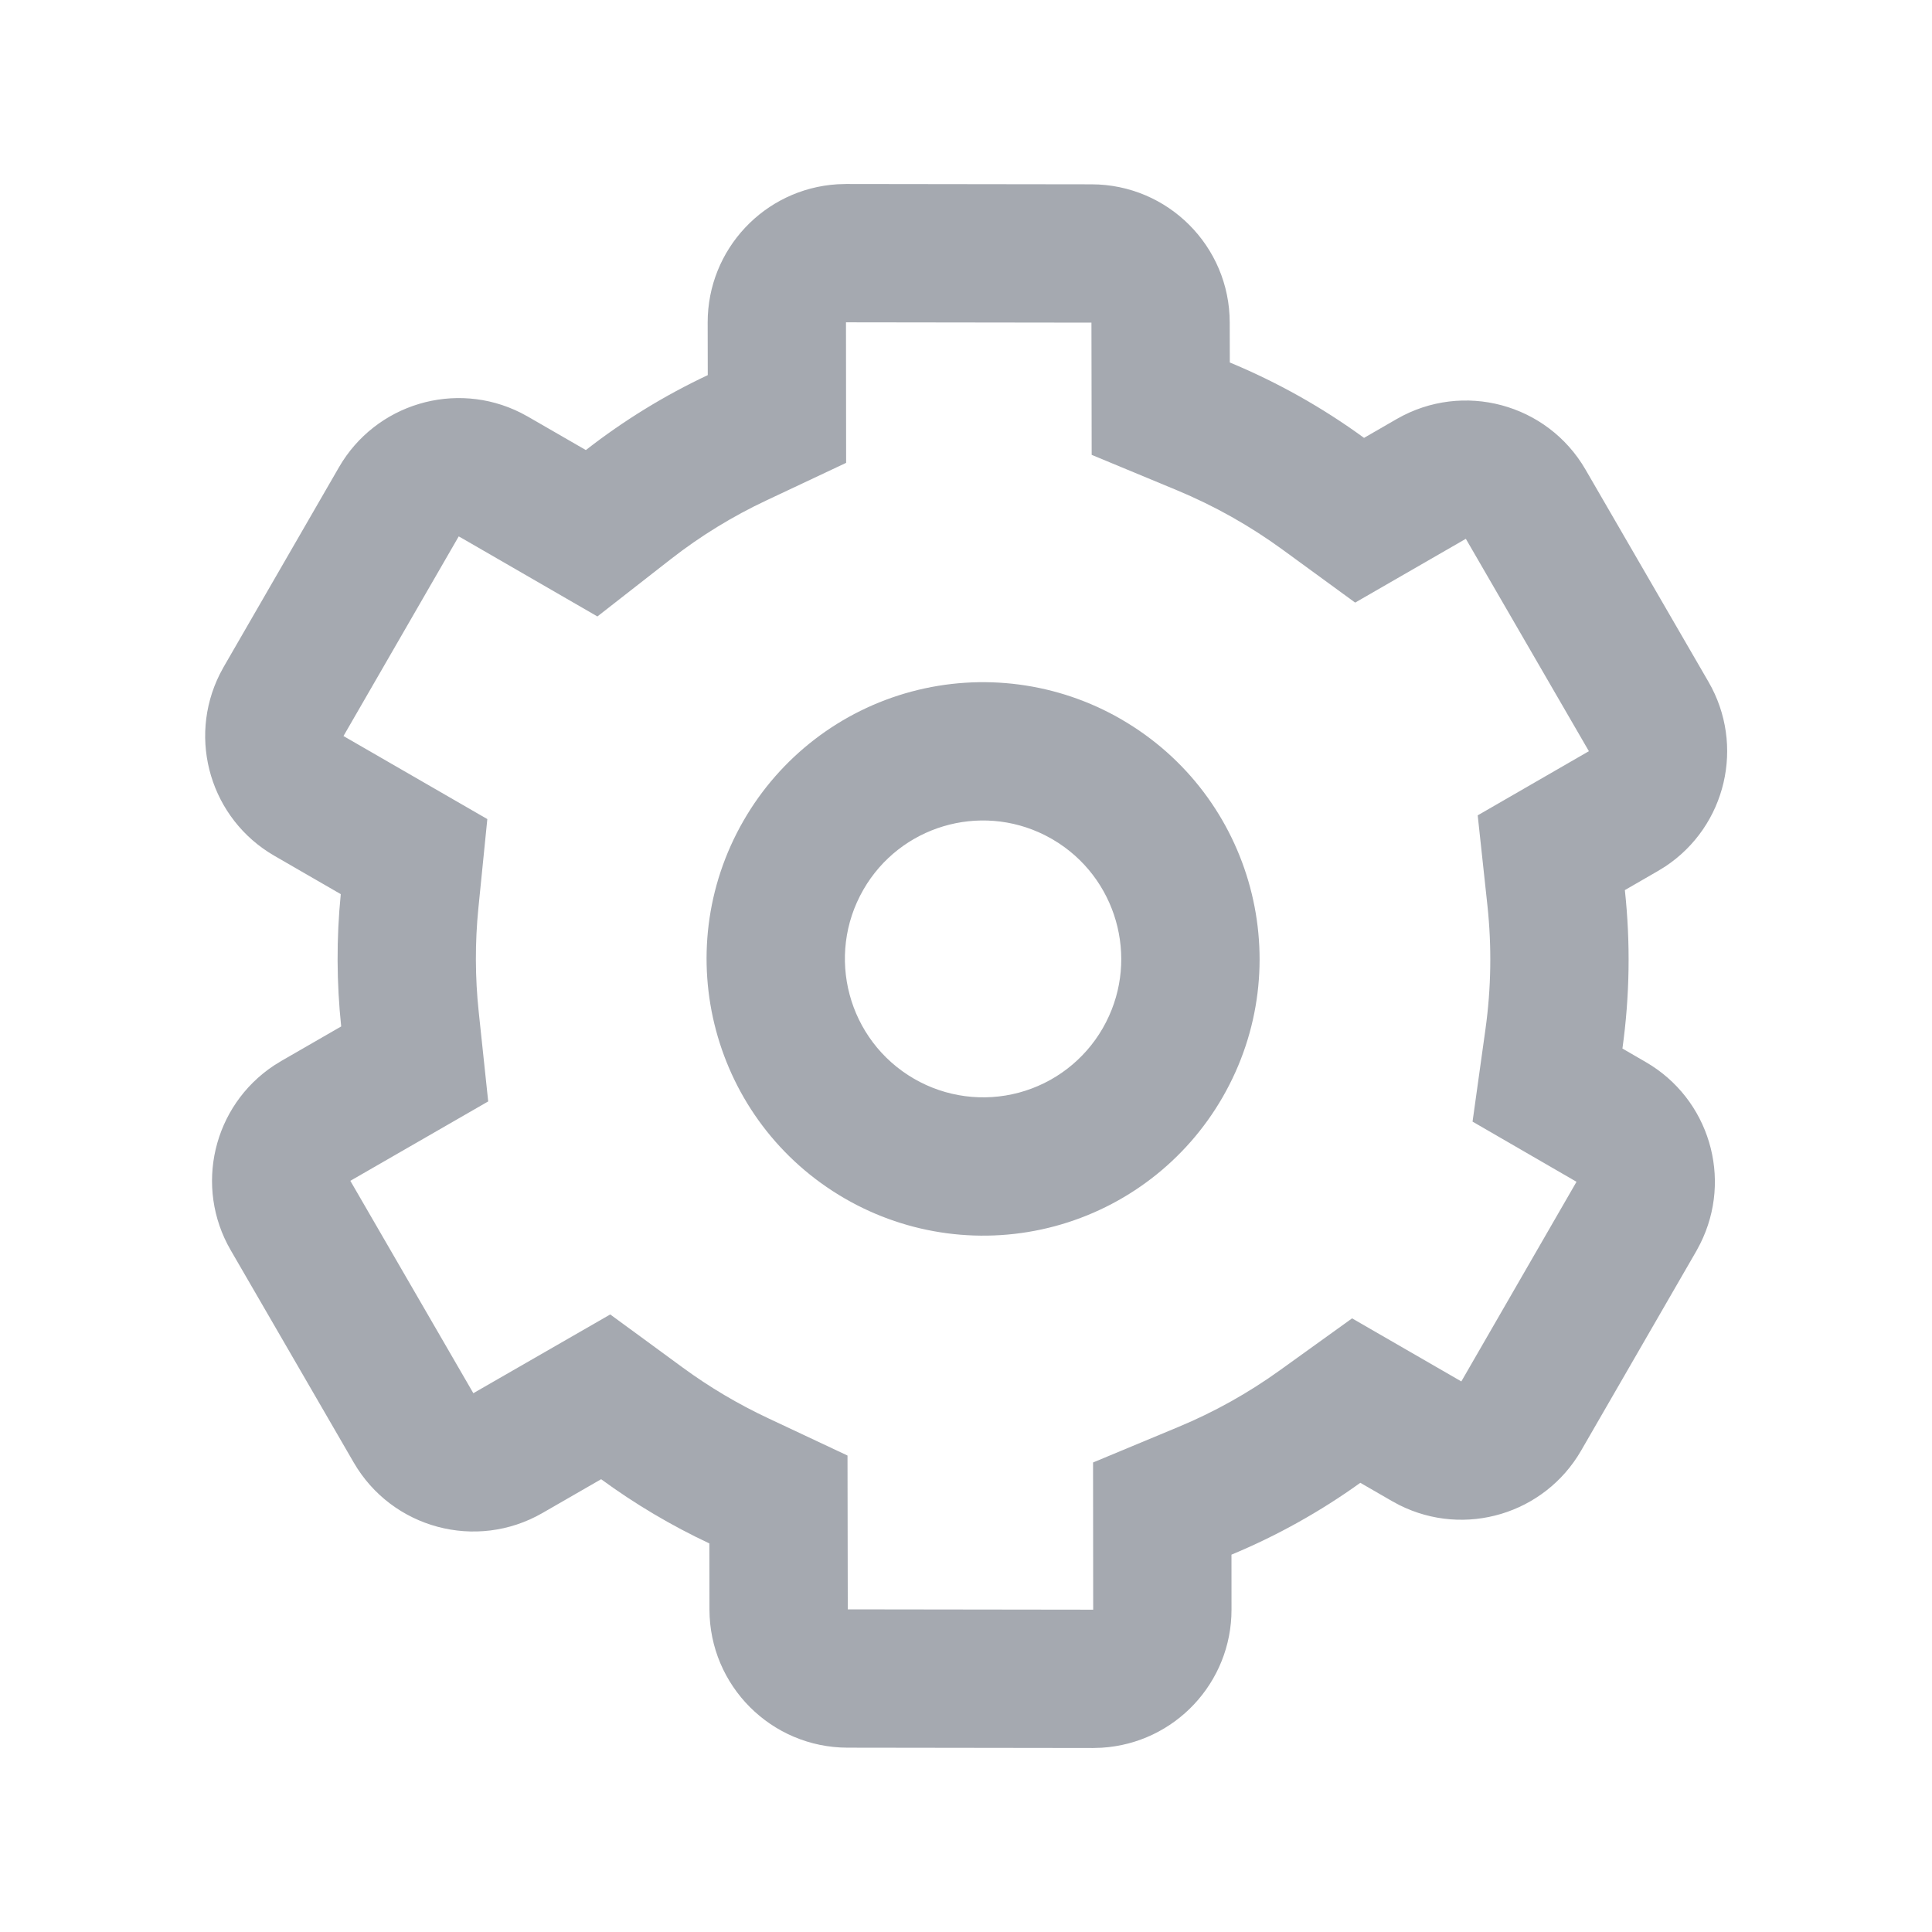
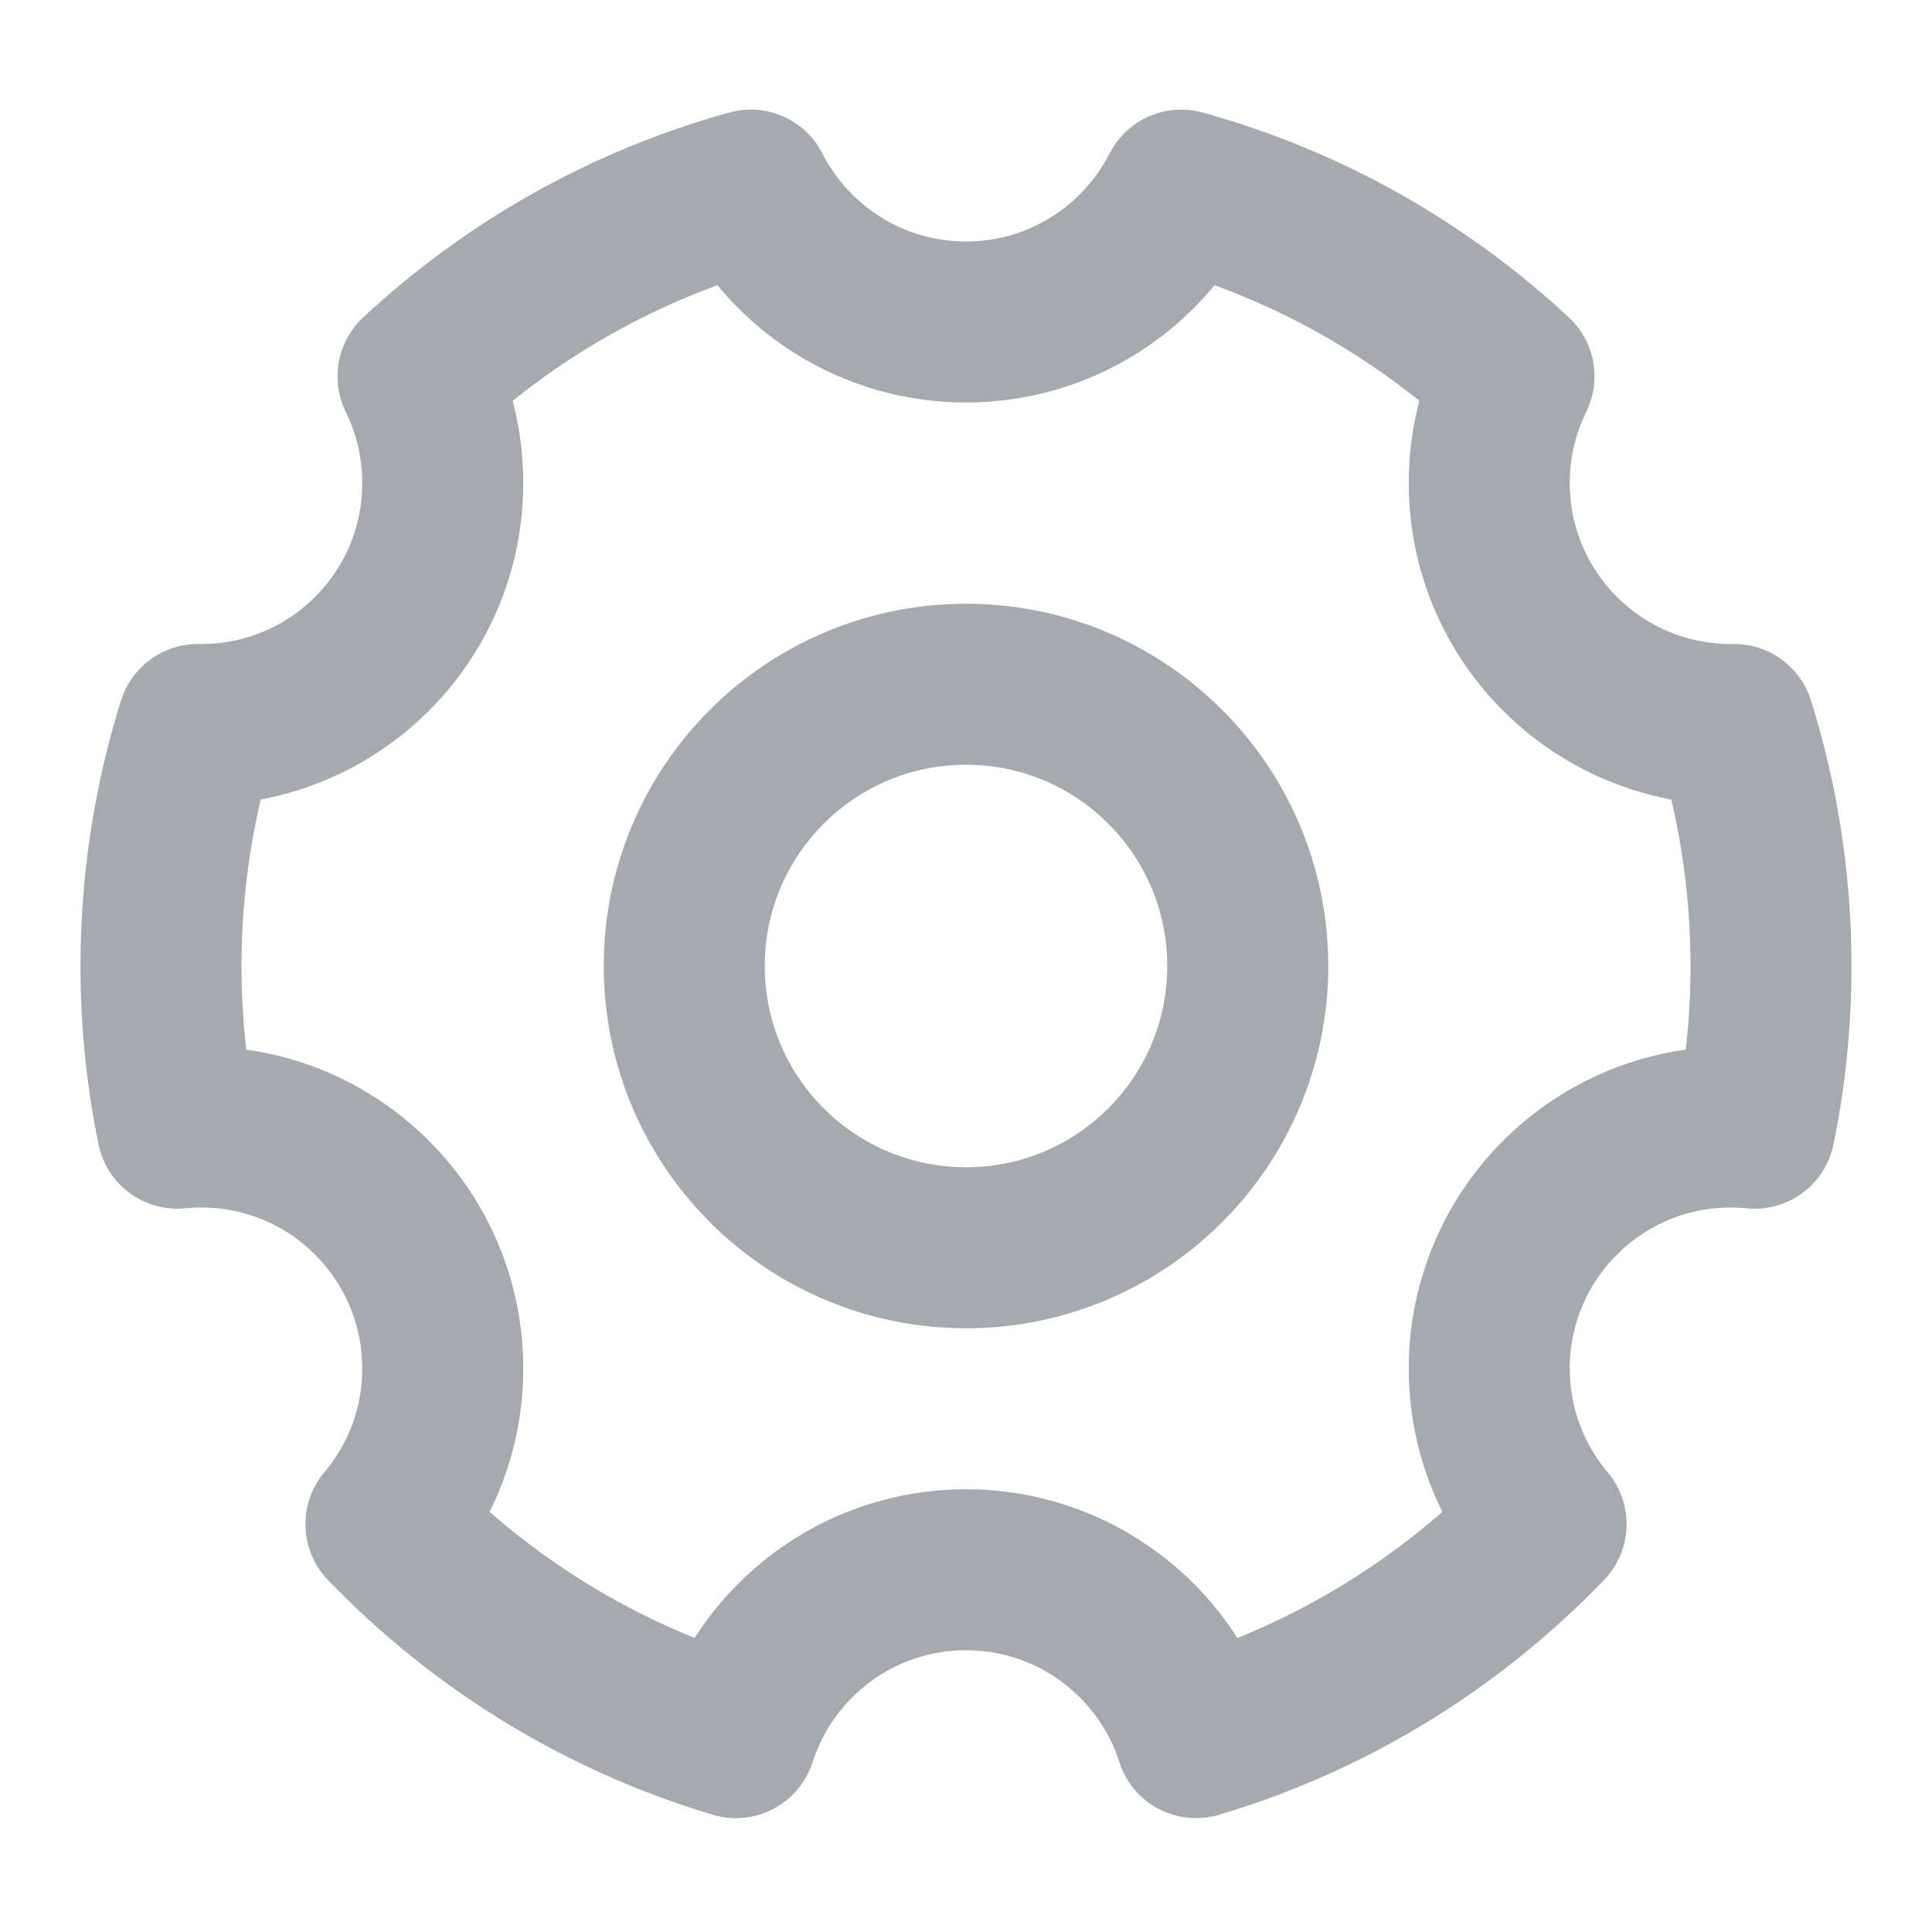
- <svg xmlns="http://www.w3.org/2000/svg" t="1722824704479" class="icon" viewBox="0 0 1024 1024" version="1.1" p-id="7780" width="200" height="200">
-   <path d="M448.488 97.524l130.097 0.171c40.399 0.073 73.143 32.792 73.192 73.216l0.049 21.211a345.283 345.283 0 0 1 71.144 39.96l17.408-10.045a73.314 73.314 0 0 1 99.962 26.819l65.219 112.567a73.314 73.314 0 0 1-22.894 97.816l-3.974 2.438-17.481 10.094a341.48 341.48 0 0 1-1.292 83.968l12.361 7.168a73.314 73.314 0 0 1 28.867 96.329l-2.024 3.803-61.099 105.813a73.314 73.314 0 0 1-96.329 28.867l-3.803-2.048-16.896-9.752a341.918 341.918 0 0 1-68.291 38.083l0.024 29.062a73.314 73.314 0 0 1-68.754 73.265l-4.632 0.146-130.121-0.171a73.314 73.314 0 0 1-73.192-73.216l-0.049-35.035a346.6 346.6 0 0 1-57.368-34.036l-31.159 17.944a73.314 73.314 0 0 1-99.986-26.819l-65.219-112.567a73.314 73.314 0 0 1 22.918-97.816l3.95-2.438 31.72-18.286c-2.438-23.162-2.56-46.665-0.219-70.12l-35.206-20.334a73.314 73.314 0 0 1-28.891-96.329l2.048-3.803 61.099-105.813a73.314 73.314 0 0 1 96.329-28.867l3.803 2.048 30.72 17.725a341.285 341.285 0 0 1 64.61-39.717l-0.049-27.892a73.314 73.314 0 0 1 68.754-73.265L448.488 97.524z m-0.098 73.314l0.073 74.484-42.13 19.846c-18.042 8.46-35.06 18.92-50.761 31.159l-38.936 30.403-71.656-41.399-1.853-1.024-61.074 105.813 76.239 44.008-4.73 47.104a268.434 268.434 0 0 0 0.171 55.101l5.022 47.445-73.07 42.082 65.195 112.567 72.558-41.74 38.473 28.184a272.579 272.579 0 0 0 45.227 26.819l42.057 19.773 0.146 81.53 130.072 0.171-0.073-78.019 45.202-18.822a268.629 268.629 0 0 0 53.638-29.915l38.449-27.648 57.905 33.426 61.05-105.813-55.101-31.89 6.827-48.884a268.19 268.19 0 0 0 1.024-65.95l-5.12-47.494 58.929-34.011-65.219-112.567L718.263 319.39l-38.498-28.087a272.628 272.628 0 0 0-56.052-31.5l-45.105-18.725-0.122-70.071-130.097-0.171z m145.896 210.408a146.773 146.773 0 0 1 53.687 200.363 146.408 146.408 0 0 1-200.168 53.638 146.773 146.773 0 0 1-53.662-200.363 146.408 146.408 0 0 1 200.168-53.638z m-136.655 90.258a73.484 73.484 0 0 0 26.868 100.279 73.118 73.118 0 0 0 99.962-26.77c19.529-33.865 9.021-76.824-23.186-98.036l-3.657-2.267-3.803-2.048a73.118 73.118 0 0 0-96.183 28.843z" p-id="7781" fill="#A5A9B0" />
+ <svg xmlns="http://www.w3.org/2000/svg" width="27" height="27" viewBox="0 0 48 48" fill="none">
+   <path d="M18.284 43.171C14.933 42.174 11.95 40.321 9.588 37.867C10.469 36.823 11 35.473 11 34C11 30.686 8.314 28 5 28C4.8 28 4.601 28.01 4.406 28.029C4.14 26.728 4 25.38 4 24C4 21.91 4.321 19.894 4.916 18C4.944 18 4.972 18 5 18C8.314 18 11 15.314 11 12C11 11.049 10.779 10.149 10.385 9.35C12.697 7.199 15.521 5.59 18.652 4.723C19.644 6.668 21.667 8 24 8C26.333 8 28.356 6.668 29.348 4.723C32.48 5.59 35.303 7.199 37.615 9.35C37.221 10.149 37 11.049 37 12C37 15.314 39.686 18 43 18C43.028 18 43.056 18 43.084 18C43.679 19.894 44 21.91 44 24C44 25.38 43.86 26.728 43.594 28.029C43.399 28.01 43.2 28 43 28C39.686 28 37 30.686 37 34C37 35.473 37.531 36.823 38.412 37.867C36.05 40.321 33.067 42.174 29.716 43.171C28.943 40.752 26.676 39 24 39C21.324 39 19.057 40.752 18.284 43.171Z" fill="none" stroke="#a5a9b0" stroke-width="4" stroke-linejoin="round" />
+   <path d="M24 31C27.866 31 31 27.866 31 24C31 20.134 27.866 17 24 17C20.134 17 17 20.134 17 24C17 27.866 20.134 31 24 31Z" fill="none" stroke="#a5a9b0" stroke-width="4" stroke-linejoin="round" />
</svg>
